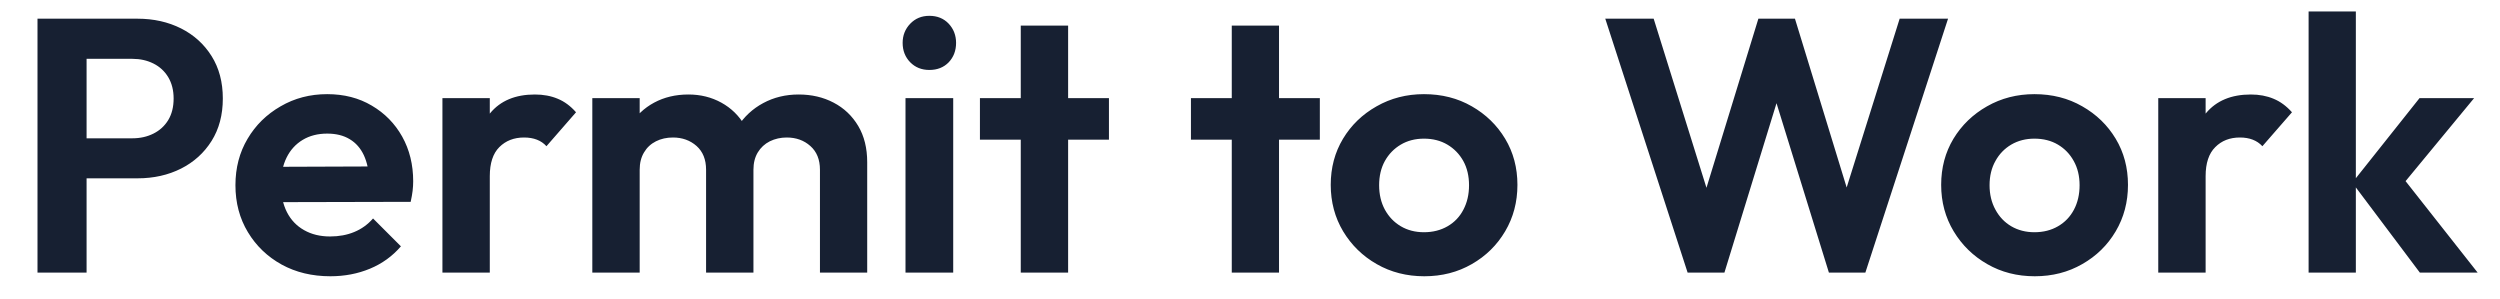
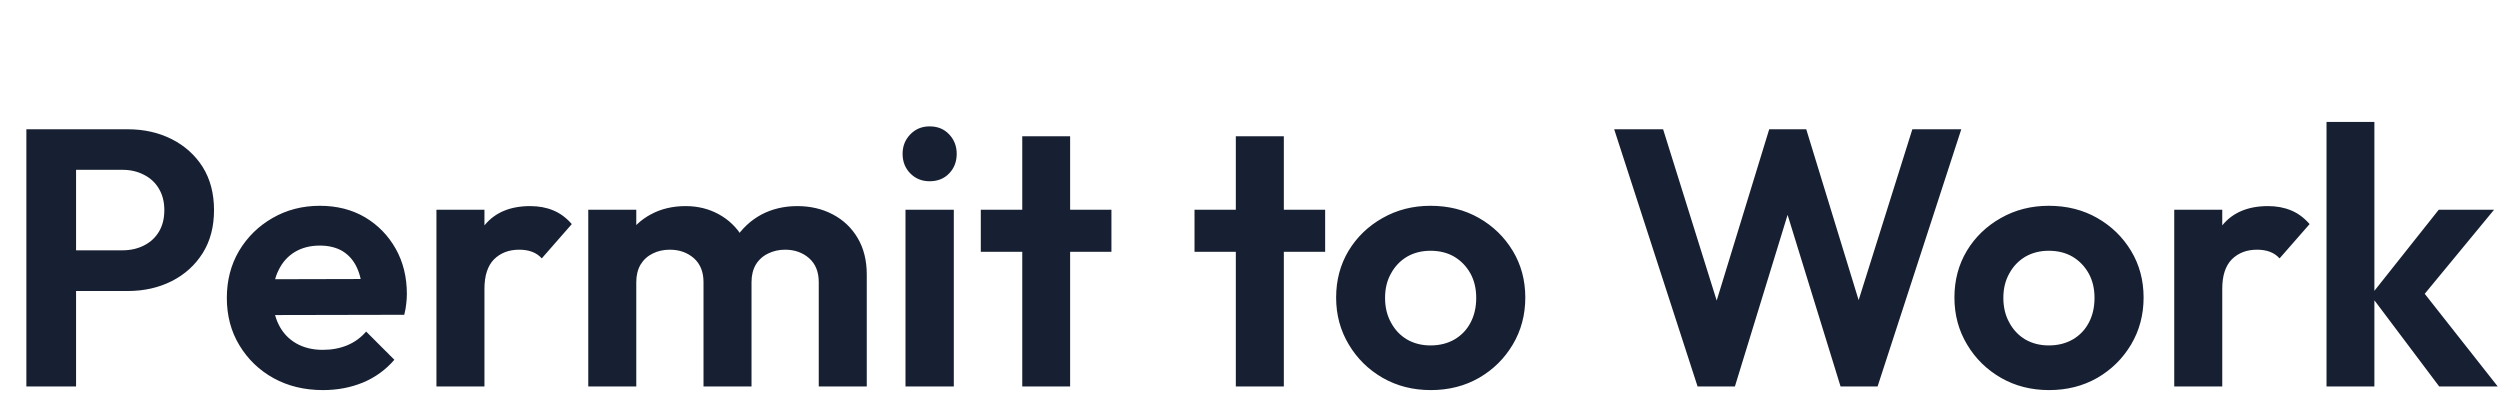
- <svg xmlns="http://www.w3.org/2000/svg" width="218" height="26" viewBox="0 0 218 26" role="img" aria-label="Permit to Work">
+ <svg xmlns="http://www.w3.org/2000/svg" width="164" height="26" viewBox="0 0 164 26" role="img" aria-label="Permit to Work">
  <style>
    .ink { fill: #172032; }
    @media (prefers-color-scheme: dark) {
      .ink { fill: rgb(230,234,242); }
    }
  </style>
  <g class="ink">
-     <path d="M11.99 15.55L6.42 15.55L6.42 12.06L11.55 12.06Q12.56 12.06 13.38 11.65Q14.2 11.24 14.67 10.47Q15.14 9.69 15.14 8.59L15.14 8.59Q15.14 7.52 14.67 6.73Q14.2 5.95 13.38 5.54Q12.56 5.13 11.55 5.13L11.55 5.13L6.42 5.13L6.42 1.63L11.99 1.63Q14.1 1.63 15.79 2.48Q17.47 3.33 18.45 4.89Q19.43 6.45 19.43 8.59L19.43 8.59Q19.43 10.73 18.45 12.29Q17.47 13.85 15.79 14.7Q14.1 15.55 11.99 15.55L11.99 15.55M7.55 23.77L3.27 23.77L3.27 1.63L7.55 1.63L7.55 23.77M28.81 24.09L28.81 24.09Q26.42 24.09 24.56 23.07Q22.7 22.04 21.62 20.25Q20.53 18.45 20.53 16.15L20.53 16.15Q20.53 13.88 21.59 12.1Q22.64 10.32 24.47 9.27Q26.29 8.21 28.53 8.21L28.53 8.21Q30.74 8.21 32.42 9.21Q34.11 10.2 35.07 11.91Q36.03 13.63 36.03 15.81L36.03 15.81Q36.03 16.21 35.98 16.64Q35.93 17.06 35.81 17.6L35.81 17.6L23.02 17.63L23.02 14.55L33.89 14.51L32.22 15.81Q32.15 14.45 31.73 13.54Q31.3 12.62 30.5 12.14Q29.7 11.65 28.53 11.65L28.53 11.65Q27.3 11.65 26.39 12.2Q25.48 12.75 24.99 13.74Q24.5 14.73 24.5 16.09L24.5 16.09Q24.5 17.47 25.02 18.5Q25.54 19.52 26.52 20.07Q27.49 20.62 28.78 20.62L28.78 20.62Q29.95 20.62 30.89 20.23Q31.84 19.84 32.53 19.05L32.53 19.05L34.96 21.48Q33.85 22.77 32.26 23.43Q30.67 24.09 28.81 24.09M42.71 23.77L38.58 23.77L38.58 8.56L42.71 8.56L42.71 23.77M42.71 15.36L42.71 15.36L41.1 14.29Q41.38 11.49 42.74 9.87Q44.09 8.24 46.64 8.24L46.64 8.24Q47.75 8.24 48.63 8.61Q49.51 8.97 50.23 9.79L50.23 9.79L47.65 12.75Q47.31 12.37 46.82 12.18Q46.33 11.99 45.7 11.99L45.7 11.99Q44.38 11.99 43.54 12.83Q42.71 13.66 42.71 15.36M55.78 23.77L51.65 23.77L51.65 8.56L55.78 8.56L55.78 23.77M65.7 23.77L61.57 23.77L61.57 14.8Q61.57 13.47 60.74 12.73Q59.9 11.99 58.68 11.99L58.68 11.99Q57.86 11.99 57.2 12.32Q56.53 12.66 56.16 13.29Q55.78 13.92 55.78 14.8L55.78 14.8L54.17 14.01Q54.17 12.25 54.94 10.95Q55.72 9.66 57.04 8.95Q58.36 8.24 60.03 8.24L60.03 8.24Q61.61 8.24 62.9 8.95Q64.19 9.66 64.94 10.94Q65.7 12.21 65.7 14.01L65.7 14.01L65.7 23.77M75.62 23.77L71.5 23.77L71.5 14.8Q71.5 13.47 70.66 12.73Q69.83 11.99 68.6 11.99L68.6 11.99Q67.81 11.99 67.13 12.32Q66.46 12.66 66.08 13.29Q65.7 13.92 65.7 14.8L65.7 14.8L63.34 14.23Q63.46 12.4 64.32 11.06Q65.17 9.73 66.55 8.99Q67.94 8.24 69.64 8.24L69.64 8.24Q71.34 8.24 72.69 8.95Q74.05 9.66 74.84 10.99Q75.62 12.31 75.62 14.14L75.62 14.14L75.62 23.77M83.12 23.77L78.96 23.77L78.96 8.56L83.12 8.56L83.12 23.77M81.04 6.1L81.04 6.1Q80.03 6.1 79.37 5.43Q78.71 4.75 78.71 3.74L78.71 3.74Q78.71 2.76 79.37 2.07Q80.03 1.38 81.04 1.38L81.04 1.38Q82.08 1.38 82.73 2.07Q83.37 2.76 83.37 3.74L83.37 3.74Q83.37 4.75 82.73 5.43Q82.08 6.1 81.04 6.1M93.14 23.77L89.01 23.77L89.01 2.23L93.14 2.23L93.14 23.77M96.7 12.18L85.45 12.18L85.45 8.56L96.7 8.56L96.7 12.18M111.53 23.77L107.41 23.77L107.41 2.23L111.53 2.23L111.53 23.77M115.09 12.18L103.85 12.18L103.85 8.56L115.09 8.56L115.09 12.18M124.2 24.09L124.2 24.09Q121.9 24.09 120.05 23.03Q118.21 21.98 117.12 20.17Q116.04 18.36 116.04 16.12L116.04 16.12Q116.04 13.88 117.11 12.1Q118.18 10.32 120.04 9.27Q121.9 8.21 124.17 8.21L124.17 8.21Q126.5 8.21 128.34 9.27Q130.18 10.32 131.25 12.1Q132.32 13.88 132.32 16.12L132.32 16.12Q132.32 18.36 131.25 20.17Q130.18 21.98 128.34 23.03Q126.5 24.09 124.2 24.09M124.17 20.25L124.17 20.25Q125.33 20.25 126.23 19.73Q127.13 19.21 127.61 18.28Q128.1 17.35 128.1 16.15L128.1 16.15Q128.1 14.95 127.6 14.04Q127.09 13.13 126.21 12.61Q125.33 12.09 124.17 12.09L124.17 12.09Q123.03 12.09 122.15 12.61Q121.27 13.13 120.76 14.04Q120.26 14.95 120.26 16.15L120.26 16.15Q120.26 17.35 120.76 18.28Q121.27 19.21 122.15 19.73Q123.03 20.25 124.17 20.25M150.37 23.77L147.16 23.77L139.98 1.63L144.2 1.63L149.52 18.67L148.1 18.67L153.33 1.63L156.52 1.63L161.74 18.67L160.3 18.67L165.65 1.63L169.87 1.63L162.66 23.77L159.48 23.77L154.22 6.76L155.6 6.76L150.37 23.77M177.43 24.09L177.43 24.09Q175.13 24.09 173.29 23.03Q171.45 21.98 170.36 20.17Q169.27 18.36 169.27 16.12L169.27 16.12Q169.27 13.88 170.34 12.1Q171.42 10.32 173.27 9.27Q175.13 8.21 177.4 8.21L177.4 8.21Q179.73 8.21 181.57 9.27Q183.42 10.32 184.49 12.1Q185.56 13.88 185.56 16.12L185.56 16.12Q185.56 18.36 184.49 20.17Q183.42 21.98 181.57 23.03Q179.73 24.09 177.43 24.09M177.4 20.25L177.4 20.25Q178.57 20.25 179.46 19.73Q180.36 19.21 180.85 18.28Q181.34 17.35 181.34 16.15L181.34 16.15Q181.34 14.95 180.83 14.04Q180.33 13.13 179.45 12.61Q178.57 12.09 177.4 12.09L177.4 12.09Q176.27 12.09 175.38 12.61Q174.5 13.13 174 14.04Q173.49 14.95 173.49 16.15L173.49 16.15Q173.49 17.35 174 18.28Q174.5 19.21 175.38 19.73Q176.27 20.25 177.4 20.25M192.33 23.77L188.2 23.77L188.2 8.56L192.33 8.56L192.33 23.77M192.33 15.36L192.33 15.36L190.72 14.29Q191.01 11.49 192.36 9.87Q193.72 8.24 196.27 8.24L196.27 8.24Q197.37 8.24 198.25 8.61Q199.13 8.97 199.86 9.79L199.86 9.79L197.28 12.75Q196.93 12.37 196.44 12.18Q195.95 11.99 195.32 11.99L195.32 11.99Q194 11.99 193.17 12.83Q192.33 13.66 192.33 15.36M216.05 23.77L211.01 23.77L205.12 15.93L210.98 8.56L215.74 8.56L208.87 16.88L209.03 14.86L216.05 23.77M205.43 23.77L201.31 23.77L201.31 1L205.43 1L205.43 23.77" />
+     <path d="M8.38 19.09L4.13 19.09L4.13 16.42L8.04 16.42Q8.81 16.42 9.43 16.11Q10.06 15.8 10.42 15.21Q10.78 14.62 10.78 13.78L10.78 13.78Q10.78 12.97 10.42 12.37Q10.06 11.77 9.43 11.46Q8.81 11.14 8.04 11.14L8.04 11.14L4.13 11.14L4.13 8.48L8.38 8.48Q9.98 8.48 11.27 9.13Q12.55 9.78 13.3 10.96Q14.04 12.15 14.04 13.78L14.04 13.78Q14.04 15.42 13.3 16.6Q12.55 17.79 11.27 18.44Q9.98 19.09 8.38 19.09L8.38 19.09M4.99 25.35L1.73 25.35L1.73 8.48L4.99 8.48L4.99 25.35M21.19 25.59L21.19 25.59Q19.37 25.59 17.95 24.81Q16.54 24.03 15.71 22.66Q14.88 21.3 14.88 19.54L14.88 19.54Q14.88 17.82 15.68 16.46Q16.49 15.1 17.88 14.3Q19.27 13.5 20.98 13.5L20.98 13.5Q22.66 13.5 23.94 14.25Q25.22 15.01 25.96 16.32Q26.69 17.62 26.69 19.28L26.69 19.28Q26.69 19.59 26.65 19.92Q26.62 20.24 26.52 20.65L26.52 20.65L16.78 20.67L16.78 18.32L25.06 18.3L23.78 19.28Q23.74 18.25 23.41 17.55Q23.09 16.86 22.48 16.48Q21.86 16.11 20.98 16.11L20.98 16.11Q20.04 16.11 19.34 16.53Q18.65 16.95 18.28 17.71Q17.9 18.46 17.9 19.5L17.9 19.5Q17.9 20.55 18.3 21.33Q18.7 22.11 19.44 22.53Q20.18 22.95 21.17 22.95L21.17 22.95Q22.06 22.95 22.78 22.65Q23.5 22.35 24.02 21.75L24.02 21.75L25.87 23.6Q25.03 24.58 23.82 25.09Q22.61 25.59 21.19 25.59M31.78 25.35L28.63 25.35L28.63 13.76L31.78 13.76L31.78 25.35M31.78 18.94L31.78 18.94L30.55 18.13Q30.77 15.99 31.8 14.76Q32.83 13.52 34.78 13.52L34.78 13.52Q35.62 13.52 36.29 13.8Q36.96 14.07 37.51 14.7L37.51 14.7L35.54 16.95Q35.28 16.66 34.91 16.52Q34.54 16.38 34.06 16.38L34.06 16.38Q33.05 16.38 32.41 17.01Q31.78 17.65 31.78 18.94M41.74 25.35L38.59 25.35L38.59 13.76L41.74 13.76L41.74 25.35M49.3 25.35L46.15 25.35L46.15 18.51Q46.15 17.5 45.52 16.94Q44.88 16.38 43.94 16.38L43.94 16.38Q43.32 16.38 42.82 16.63Q42.31 16.88 42.02 17.36Q41.74 17.84 41.74 18.51L41.74 18.51L40.51 17.91Q40.51 16.57 41.1 15.58Q41.69 14.6 42.7 14.06Q43.7 13.52 44.98 13.52L44.98 13.52Q46.18 13.52 47.16 14.06Q48.14 14.6 48.72 15.57Q49.3 16.54 49.3 17.91L49.3 17.91L49.3 25.35M56.86 25.35L53.71 25.35L53.71 18.51Q53.71 17.5 53.08 16.94Q52.44 16.38 51.5 16.38L51.5 16.38Q50.9 16.38 50.39 16.63Q49.87 16.88 49.58 17.36Q49.3 17.84 49.3 18.51L49.3 18.51L47.5 18.08Q47.59 16.69 48.24 15.67Q48.89 14.65 49.94 14.08Q51 13.52 52.3 13.52L52.3 13.52Q53.59 13.52 54.62 14.06Q55.66 14.6 56.26 15.61Q56.86 16.62 56.86 18.01L56.86 18.01L56.86 25.35M62.57 25.35L59.4 25.35L59.4 13.76L62.57 13.76L62.57 25.35M60.98 11.89L60.98 11.89Q60.22 11.89 59.71 11.37Q59.21 10.86 59.21 10.09L59.21 10.09Q59.21 9.34 59.71 8.82Q60.22 8.29 60.98 8.29L60.98 8.29Q61.78 8.29 62.27 8.82Q62.76 9.34 62.76 10.09L62.76 10.09Q62.76 10.86 62.27 11.37Q61.78 11.89 60.98 11.89M70.2 25.35L67.06 25.35L67.06 8.94L70.2 8.94L70.2 25.35M72.91 16.52L64.34 16.52L64.34 13.76L72.91 13.76L72.91 16.52M84.22 25.35L81.07 25.35L81.07 8.94L84.22 8.94L84.22 25.35M86.93 16.52L78.36 16.52L78.36 13.76L86.93 13.76L86.93 16.52M93.86 25.59L93.86 25.59Q92.11 25.59 90.71 24.79Q89.3 23.98 88.48 22.6Q87.65 21.22 87.65 19.52L87.65 19.52Q87.65 17.82 88.46 16.46Q89.28 15.1 90.7 14.3Q92.11 13.5 93.84 13.5L93.84 13.5Q95.62 13.5 97.02 14.3Q98.42 15.1 99.24 16.46Q100.06 17.82 100.06 19.52L100.06 19.52Q100.06 21.22 99.24 22.6Q98.42 23.98 97.02 24.79Q95.62 25.59 93.86 25.59M93.84 22.66L93.84 22.66Q94.73 22.66 95.41 22.27Q96.1 21.87 96.47 21.16Q96.84 20.46 96.84 19.54L96.84 19.54Q96.84 18.63 96.46 17.94Q96.07 17.24 95.4 16.84Q94.73 16.45 93.84 16.45L93.84 16.45Q92.98 16.45 92.3 16.84Q91.63 17.24 91.25 17.94Q90.86 18.63 90.86 19.54L90.86 19.54Q90.86 20.46 91.25 21.16Q91.63 21.87 92.3 22.27Q92.98 22.66 93.84 22.66M113.81 25.35L111.36 25.35L105.89 8.48L109.1 8.48L113.16 21.46L112.08 21.46L116.06 8.48L118.49 8.48L122.47 21.46L121.37 21.46L125.45 8.48L128.66 8.48L123.17 25.35L120.74 25.35L116.74 12.39L117.79 12.39L113.81 25.35M134.42 25.59L134.42 25.59Q132.67 25.59 131.27 24.79Q129.86 23.98 129.04 22.6Q128.21 21.22 128.21 19.52L128.21 19.52Q128.21 17.82 129.02 16.46Q129.84 15.1 131.26 14.3Q132.67 13.5 134.4 13.5L134.4 13.5Q136.18 13.5 137.58 14.3Q138.98 15.1 139.8 16.46Q140.62 17.82 140.62 19.52L140.62 19.52Q140.62 21.22 139.8 22.6Q138.98 23.98 137.58 24.79Q136.18 25.59 134.42 25.59M134.4 22.66L134.4 22.66Q135.29 22.66 135.97 22.27Q136.66 21.87 137.03 21.16Q137.4 20.46 137.4 19.54L137.4 19.54Q137.4 18.63 137.02 17.94Q136.63 17.24 135.96 16.84Q135.29 16.45 134.4 16.45L134.4 16.45Q133.54 16.45 132.86 16.84Q132.19 17.24 131.81 17.94Q131.42 18.63 131.42 19.54L131.42 19.54Q131.42 20.46 131.81 21.16Q132.19 21.87 132.86 22.27Q133.54 22.66 134.4 22.66M145.78 25.35L142.63 25.35L142.63 13.76L145.78 13.76L145.78 25.35M145.78 18.94L145.78 18.94L144.55 18.13Q144.77 15.99 145.8 14.76Q146.83 13.52 148.78 13.52L148.78 13.52Q149.62 13.52 150.29 13.8Q150.96 14.07 151.51 14.7L151.51 14.7L149.54 16.95Q149.28 16.66 148.91 16.52Q148.54 16.38 148.06 16.38L148.06 16.38Q147.05 16.38 146.41 17.01Q145.78 17.65 145.78 18.94M163.85 25.35L160.01 25.35L155.52 19.38L159.98 13.76L163.61 13.76L158.38 20.1L158.5 18.56L163.85 25.35M155.76 25.35L152.62 25.35L152.62 8L155.76 8L155.76 25.35" />
  </g>
</svg>
